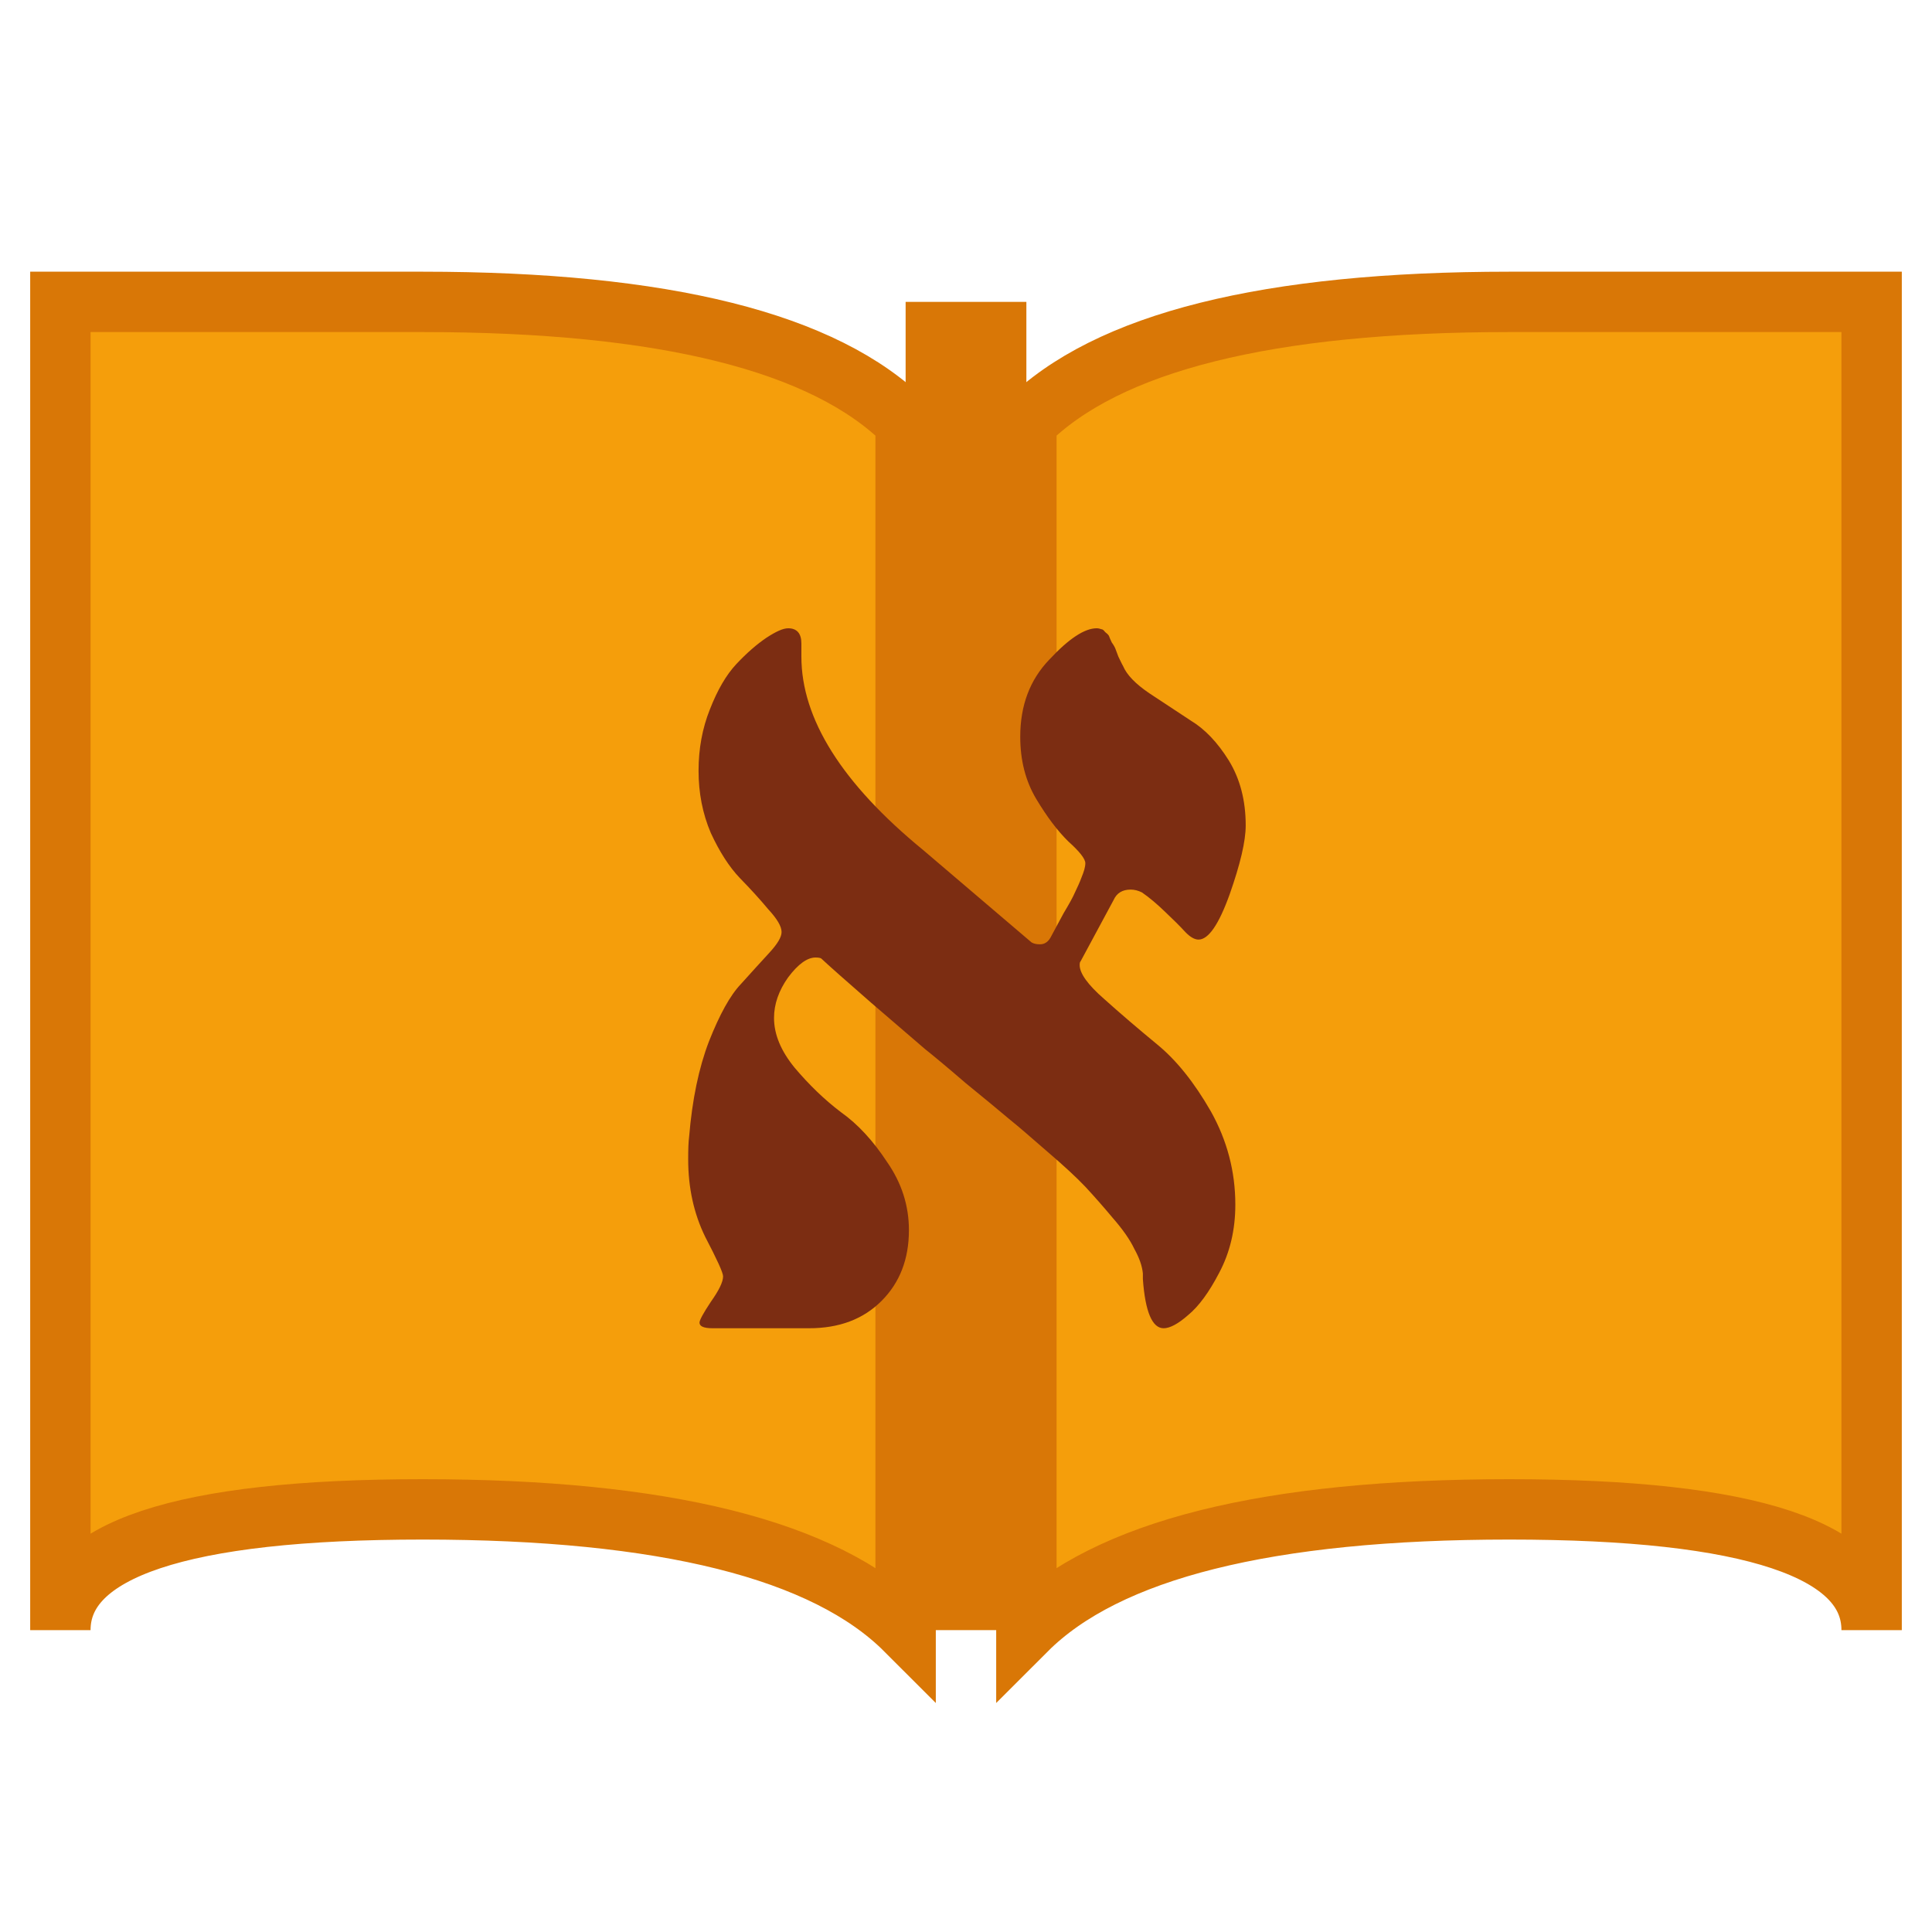
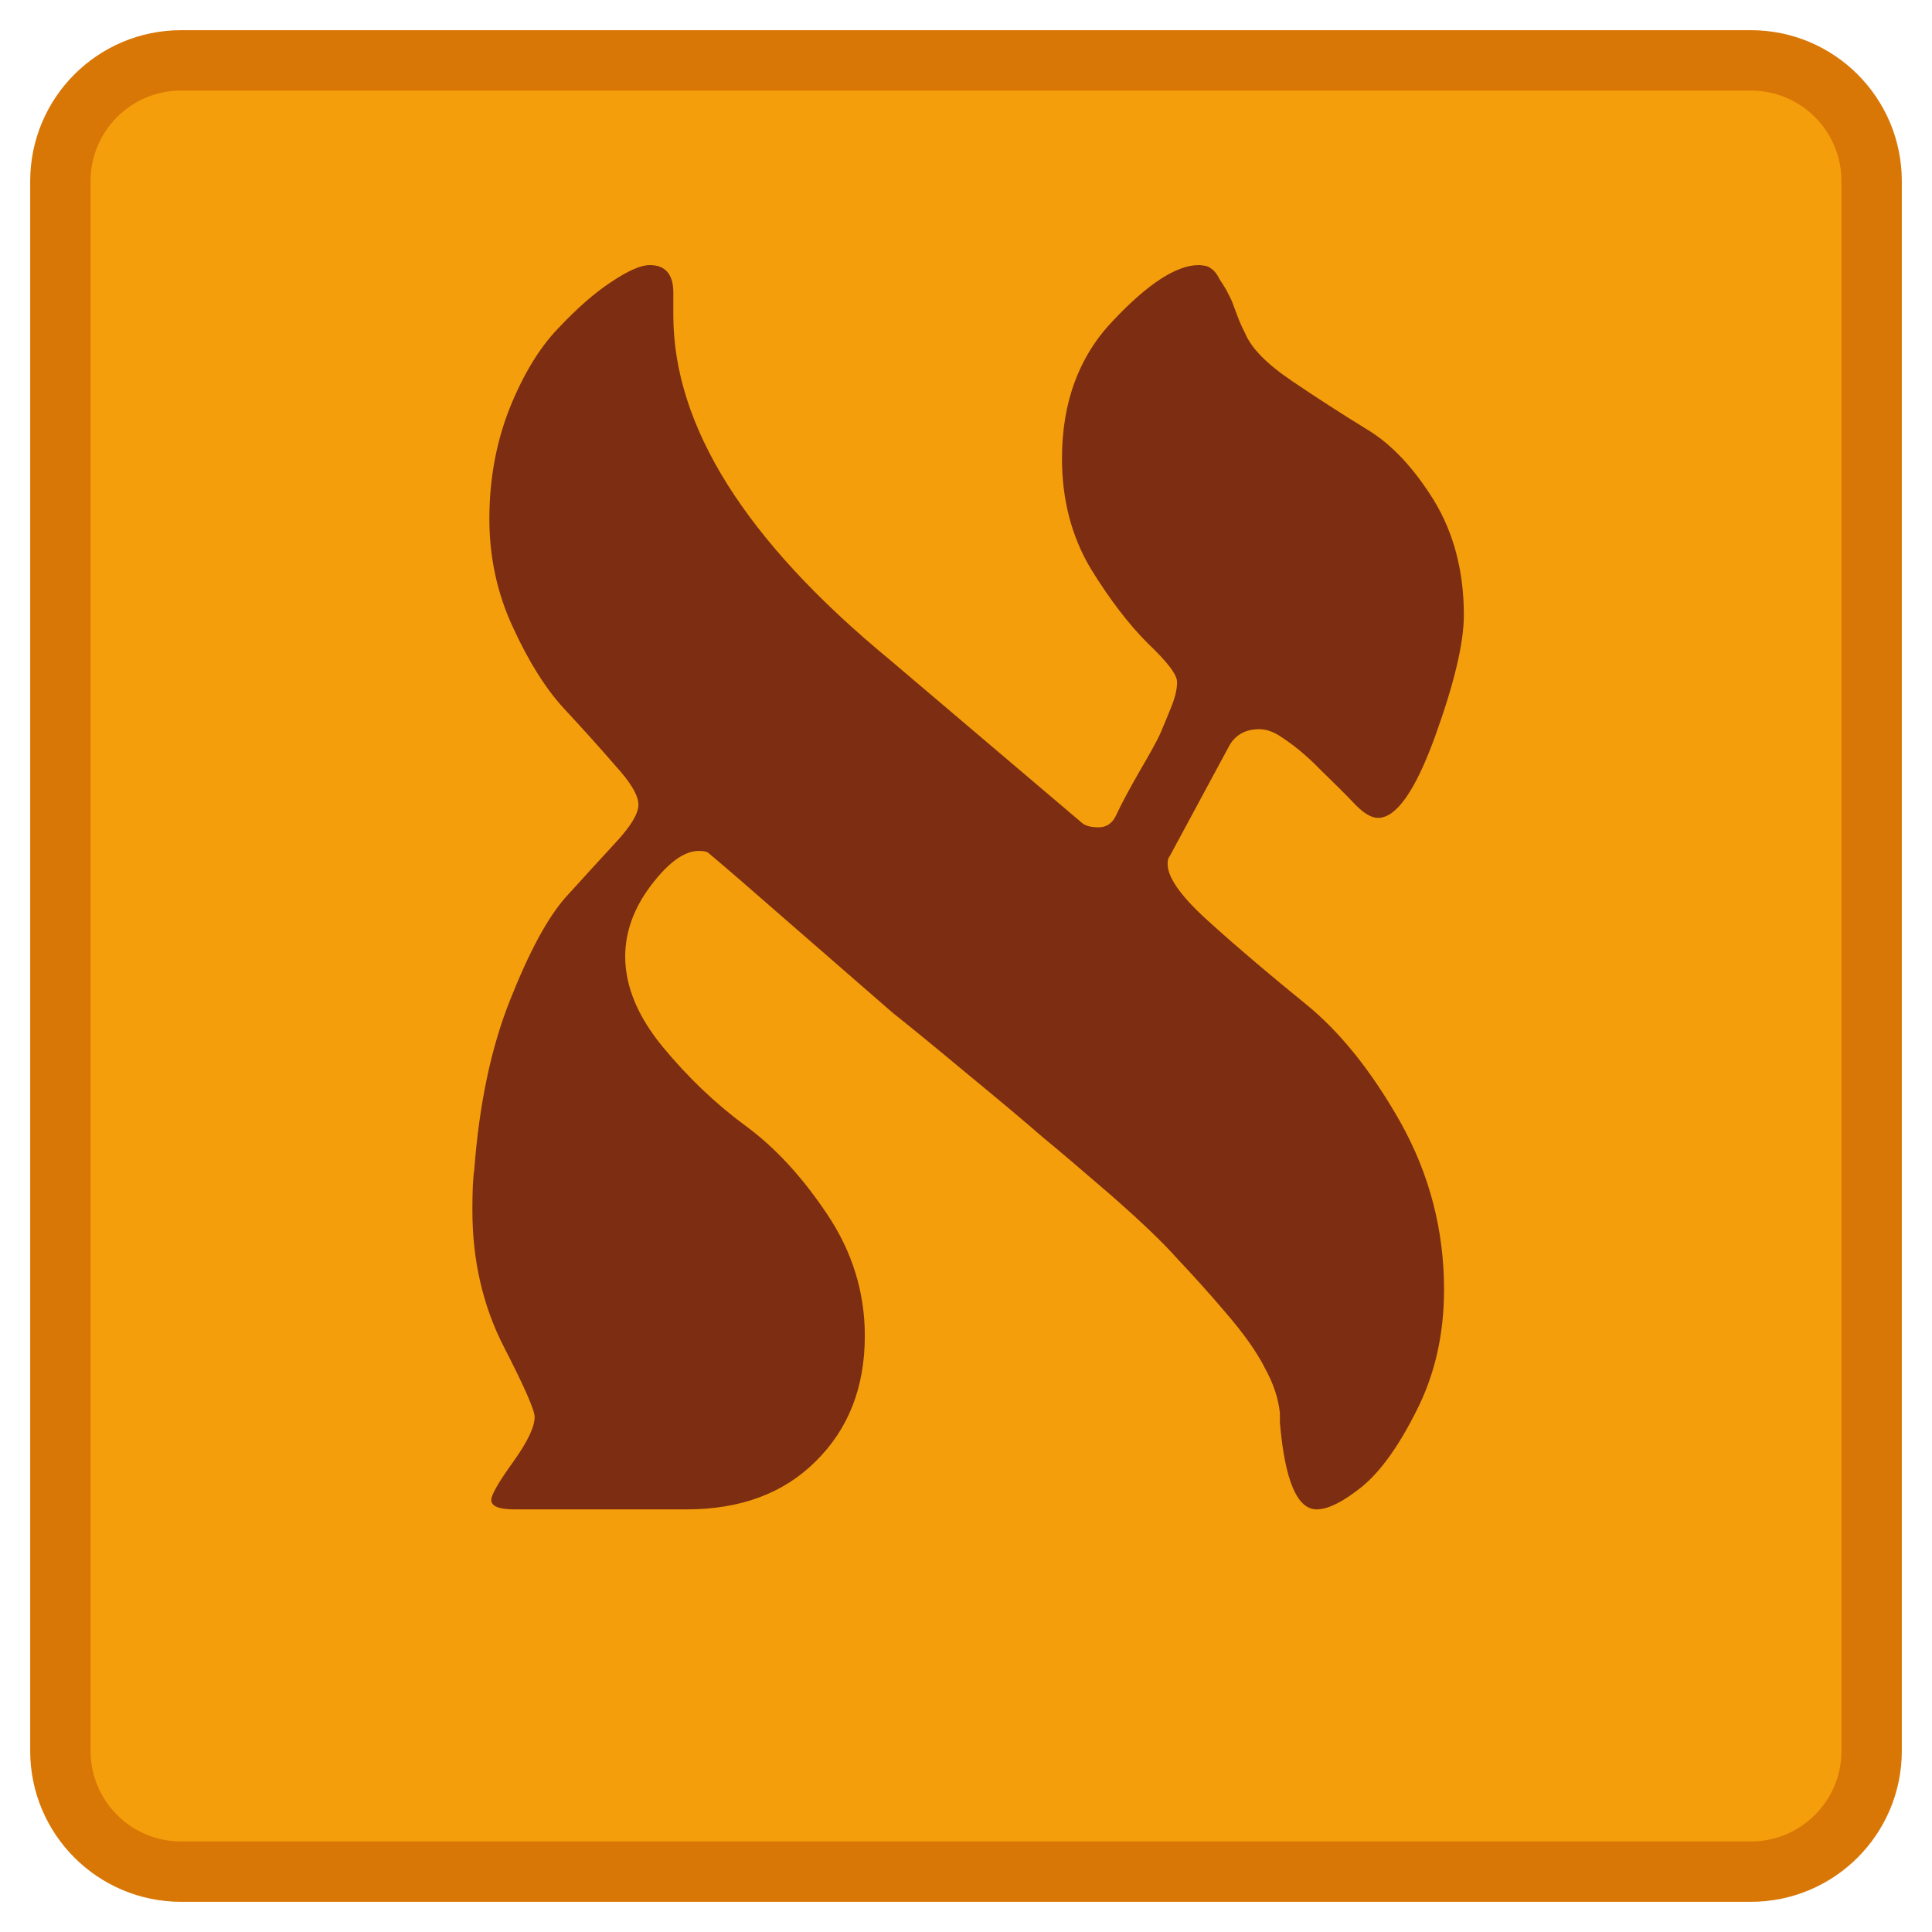
<svg xmlns="http://www.w3.org/2000/svg" viewBox="0 0 32 32">
  <rect width="32" height="32" fill="#ffffff" />
-   <path d="M 1 5 L 1 27 Q 1 25 7 25 Q 13 25 15 27 L 15 7 Q 13 5 7 5 Z" fill="#f59e0b" stroke="#d97706" stroke-width="1" />
-   <path d="M 31 5 L 31 27 Q 31 25 25 25 Q 19 25 17 27 L 17 7 Q 19 5 25 5 Z" fill="#f59e0b" stroke="#d97706" stroke-width="1" />
-   <line x1="16" y1="5" x2="16" y2="27" stroke="#d97706" stroke-width="2" />
-   <text x="16" y="22" font-family="serif" font-size="18" font-weight="bold" fill="#7c2d12" text-anchor="middle">א</text>
+   <rect x="1" y="1" width="30" height="30" rx="2" fill="#f59e0b" stroke="#d97706" stroke-width="1" />
+   <text x="16" y="25" font-family="serif" font-size="32" font-weight="bold" fill="#7c2d12" text-anchor="middle">א</text>
</svg>
